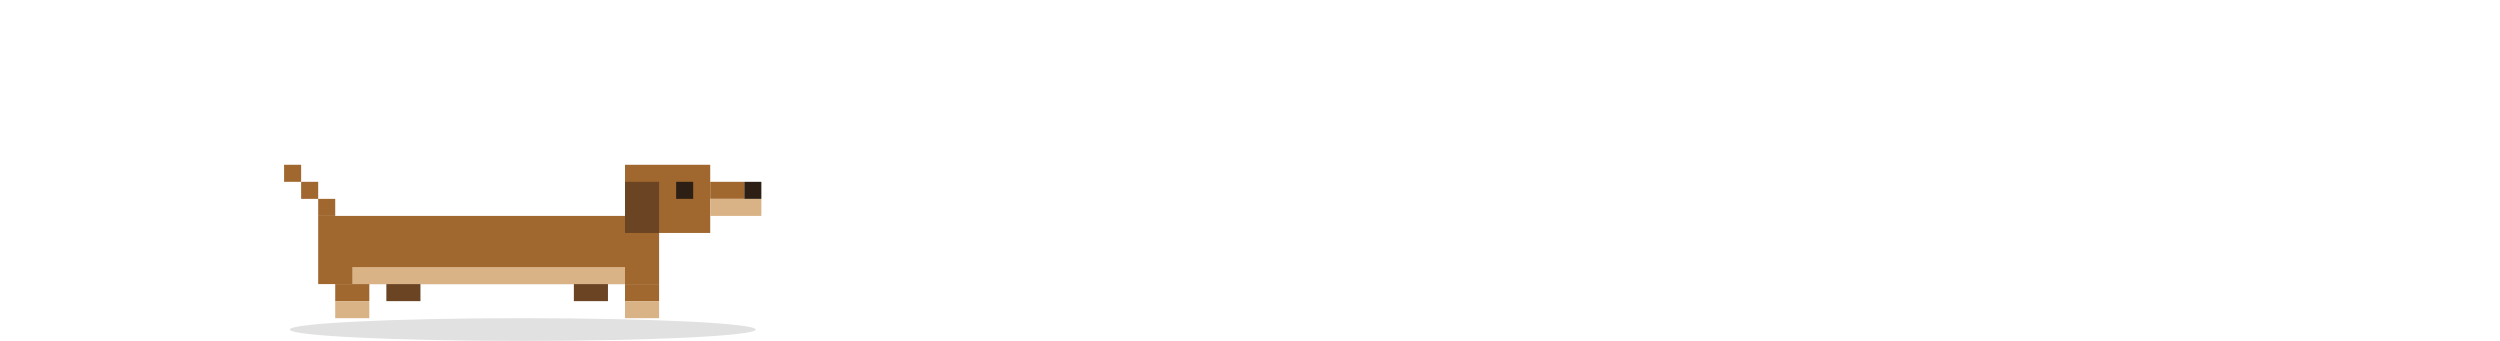
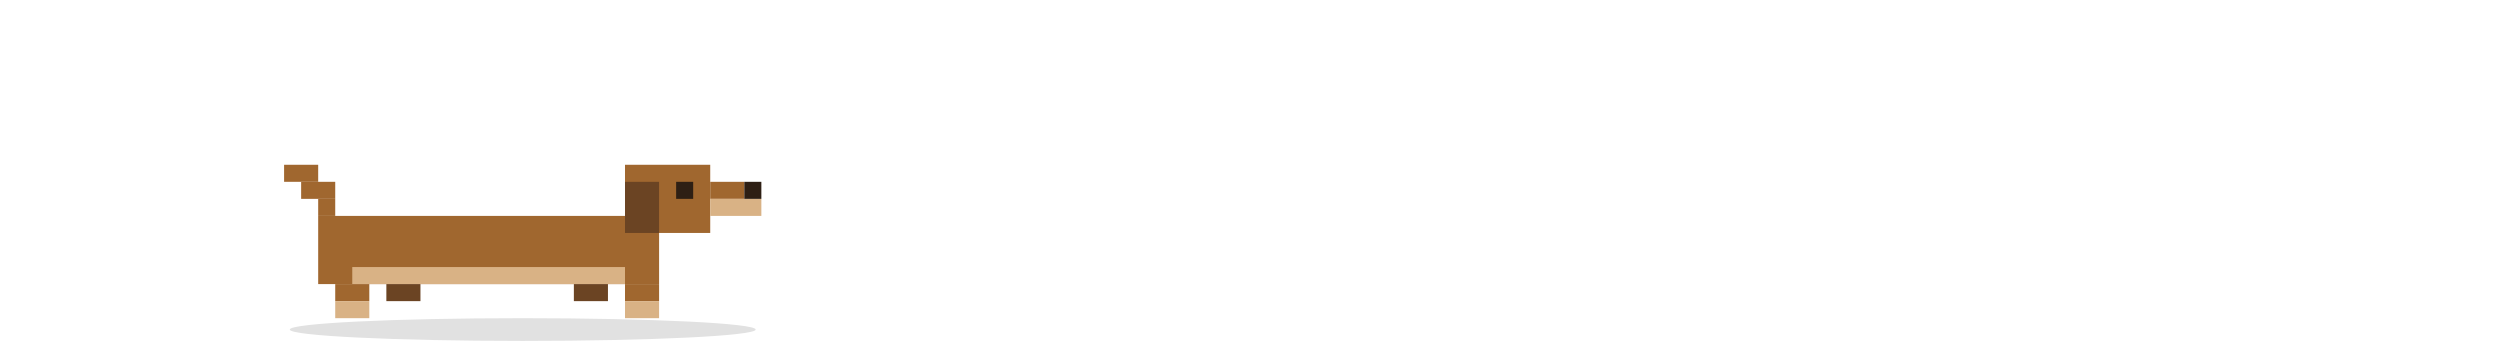
<svg xmlns="http://www.w3.org/2000/svg" viewBox="0 0 880 120" width="100%" height="100%">
  <g transform="translate(100, 46)">
    <ellipse cx="84" cy="70" rx="82" ry="4" fill="#000000" opacity="0.12">
      <animate attributeName="rx" values="82; 82; 94; 94; 82; 82" keyTimes="0; 0.125; 0.15; 0.9; 0.925; 1" dur="4s" repeatCount="indefinite" />
      <animate attributeName="cx" values="84; 84; 96; 96; 84; 84" keyTimes="0; 0.125; 0.15; 0.9; 0.925; 1" dur="4s" repeatCount="indefinite" />
    </ellipse>
    <g>
      <animate attributeName="opacity" values="1;0;0;0;1;1" keyTimes="0; 0.125; 0.15; 0.9; 0.925; 1" dur="4s" calcMode="discrete" repeatCount="indefinite" />
      <rect x="12" y="30" width="120" height="24" fill="#A0672F" />
      <rect x="24" y="48" width="96" height="6" fill="#D9B285" />
      <rect x="120" y="12" width="30" height="24" fill="#A0672F" />
      <rect x="120" y="18" width="12" height="18" fill="#6B4423" />
      <rect x="138" y="18" width="6" height="6" fill="#2E1F14" />
      <rect x="150" y="18" width="12" height="6" fill="#A0672F" />
      <rect x="150" y="24" width="18" height="6" fill="#D9B285" />
      <rect x="162" y="18" width="6" height="6" fill="#2E1F14" />
      <rect x="18" y="54" width="12" height="6" fill="#A0672F" />
      <rect x="18" y="60" width="12" height="6" fill="#D9B285" />
      <rect x="36" y="54" width="12" height="6" fill="#6B4423" />
      <rect x="102" y="54" width="12" height="6" fill="#6B4423" />
      <rect x="120" y="54" width="12" height="6" fill="#A0672F" />
      <rect x="120" y="60" width="12" height="6" fill="#D9B285" />
      <rect x="12" y="24" width="6" height="6" fill="#A0672F" />
      <g>
        <animate attributeName="opacity" values="1;0;1" keyTimes="0;0.5;1" dur="0.6s" calcMode="discrete" repeatCount="indefinite" />
-         <rect x="0" y="12" width="6" height="6" fill="#A0672F" />
-         <rect x="6" y="18" width="6" height="6" fill="#A0672F" />
+         <rect x="0" y="12" width="12" height="6" fill="#A0672F" />
+         <rect x="6" y="18" width="12" height="6" fill="#A0672F" />
      </g>
      <g opacity="0">
        <animate attributeName="opacity" values="0;1;0" keyTimes="0;0.5;1" dur="0.6s" calcMode="discrete" repeatCount="indefinite" />
-         <rect x="0" y="6" width="6" height="6" fill="#A0672F" />
-         <rect x="6" y="12" width="6" height="6" fill="#A0672F" />
+         <rect x="6" y="6" width="12" height="6" fill="#A0672F" />
+         <rect x="12" y="12" width="6" height="12" fill="#A0672F" />
      </g>
    </g>
    <g opacity="0">
      <animate attributeName="opacity" values="0;1;0;1;0;0" keyTimes="0; 0.125; 0.15; 0.9; 0.925; 1" dur="4s" calcMode="discrete" repeatCount="indefinite" />
      <rect x="12" y="30" width="30" height="24" fill="#A0672F" />
      <rect x="24" y="48" width="18" height="6" fill="#D9B285" />
      <rect x="42" y="36" width="48" height="24" fill="#A0672F" />
      <rect x="42" y="54" width="48" height="6" fill="#D9B285" />
      <rect x="90" y="42" width="30" height="24" fill="#A0672F" />
      <rect x="90" y="60" width="30" height="6" fill="#D9B285" />
      <rect x="120" y="18" width="30" height="24" fill="#A0672F" />
+       <rect x="120" y="42" width="12" height="12" fill="#A0672F" />
      <rect x="120" y="24" width="12" height="18" fill="#6B4423" />
      <rect x="138" y="24" width="6" height="6" fill="#2E1F14" />
      <rect x="150" y="24" width="12" height="6" fill="#A0672F" />
      <rect x="150" y="30" width="18" height="6" fill="#D9B285" />
      <rect x="162" y="24" width="6" height="6" fill="#2E1F14" />
      <rect x="120" y="54" width="12" height="6" fill="#A0672F" />
      <rect x="126" y="60" width="12" height="6" fill="#D9B285" />
      <rect x="18" y="54" width="12" height="6" fill="#A0672F" />
      <rect x="18" y="60" width="12" height="6" fill="#D9B285" />
      <rect x="36" y="54" width="12" height="6" fill="#6B4423" />
    </g>
    <g opacity="0">
      <animate attributeName="opacity" values="0;0;1;0;0;0" keyTimes="0; 0.125; 0.15; 0.9; 0.925; 1" dur="4s" calcMode="discrete" repeatCount="indefinite" />
      <g>
        <rect x="24" y="36" width="12" height="12" fill="#A0672F" />
        <rect x="24" y="48" width="12" height="6" fill="#D9B285" />
        <rect x="36" y="36" width="24" height="18" fill="#A0672F" />
        <rect x="36" y="54" width="24" height="6" fill="#D9B285" />
        <rect x="60" y="42" width="24" height="18" fill="#A0672F" />
        <rect x="60" y="60" width="24" height="6" fill="#D9B285" />
        <rect x="84" y="42" width="30" height="18" fill="#A0672F" />
        <rect x="84" y="60" width="30" height="6" fill="#D9B285" />
        <rect x="120" y="54" width="24" height="6" fill="#6B4423" />
        <rect x="144" y="54" width="6" height="6" fill="#D9B285" />
        <rect x="114" y="60" width="24" height="6" fill="#A0672F" />
        <rect x="138" y="60" width="12" height="6" fill="#D9B285" />
        <rect x="114" y="24" width="30" height="24" fill="#A0672F" />
        <rect x="114" y="30" width="12" height="18" fill="#6B4423" />
        <rect x="132" y="30" width="6" height="6" fill="#2E1F14" />
        <rect x="144" y="30" width="12" height="6" fill="#A0672F" />
        <rect x="156" y="30" width="6" height="6" fill="#2E1F14" />
        <rect x="144" y="36" width="12" height="6" fill="#6B4423" />
        <rect x="150" y="36" width="6" height="6" fill="#ED94A4" />
        <rect x="144" y="42" width="18" height="6" fill="#D9B285" />
      </g>
      <g>
-         <animateTransform attributeName="transform" type="translate" values="3,0; -3,0; 3,0" dur="0.25s" calcMode="discrete" repeatCount="indefinite" />
+         <animateTransform attributeName="transform" type="translate" values="0,0; -6,0; 0,0" dur="0.25s" calcMode="discrete" repeatCount="indefinite" />
        <rect x="12" y="30" width="24" height="18" fill="#A0672F" />
        <rect x="12" y="48" width="24" height="6" fill="#D9B285" />
        <rect x="36" y="54" width="12" height="6" fill="#6B4423" />
        <rect x="36" y="60" width="12" height="6" fill="#6B4423" />
        <rect x="18" y="54" width="12" height="6" fill="#A0672F" />
        <rect x="18" y="60" width="12" height="6" fill="#D9B285" />
        <rect x="12" y="24" width="6" height="6" fill="#A0672F" />
        <g>
          <animate attributeName="opacity" values="1;0;1" keyTimes="0;0.5;1" dur="0.1s" calcMode="discrete" repeatCount="indefinite" />
-           <rect x="0" y="12" width="6" height="6" fill="#A0672F" />
-           <rect x="6" y="18" width="6" height="6" fill="#A0672F" />
+           <rect x="0" y="12" width="12" height="6" fill="#A0672F" />
+           <rect x="6" y="18" width="12" height="6" fill="#A0672F" />
        </g>
        <g opacity="0">
          <animate attributeName="opacity" values="0;1;0" keyTimes="0;0.5;1" dur="0.1s" calcMode="discrete" repeatCount="indefinite" />
-           <rect x="0" y="18" width="6" height="6" fill="#A0672F" />
+           <rect x="0" y="18" width="12" height="6" fill="#A0672F" />
          <rect x="6" y="24" width="6" height="6" fill="#A0672F" />
        </g>
      </g>
    </g>
  </g>
</svg>
